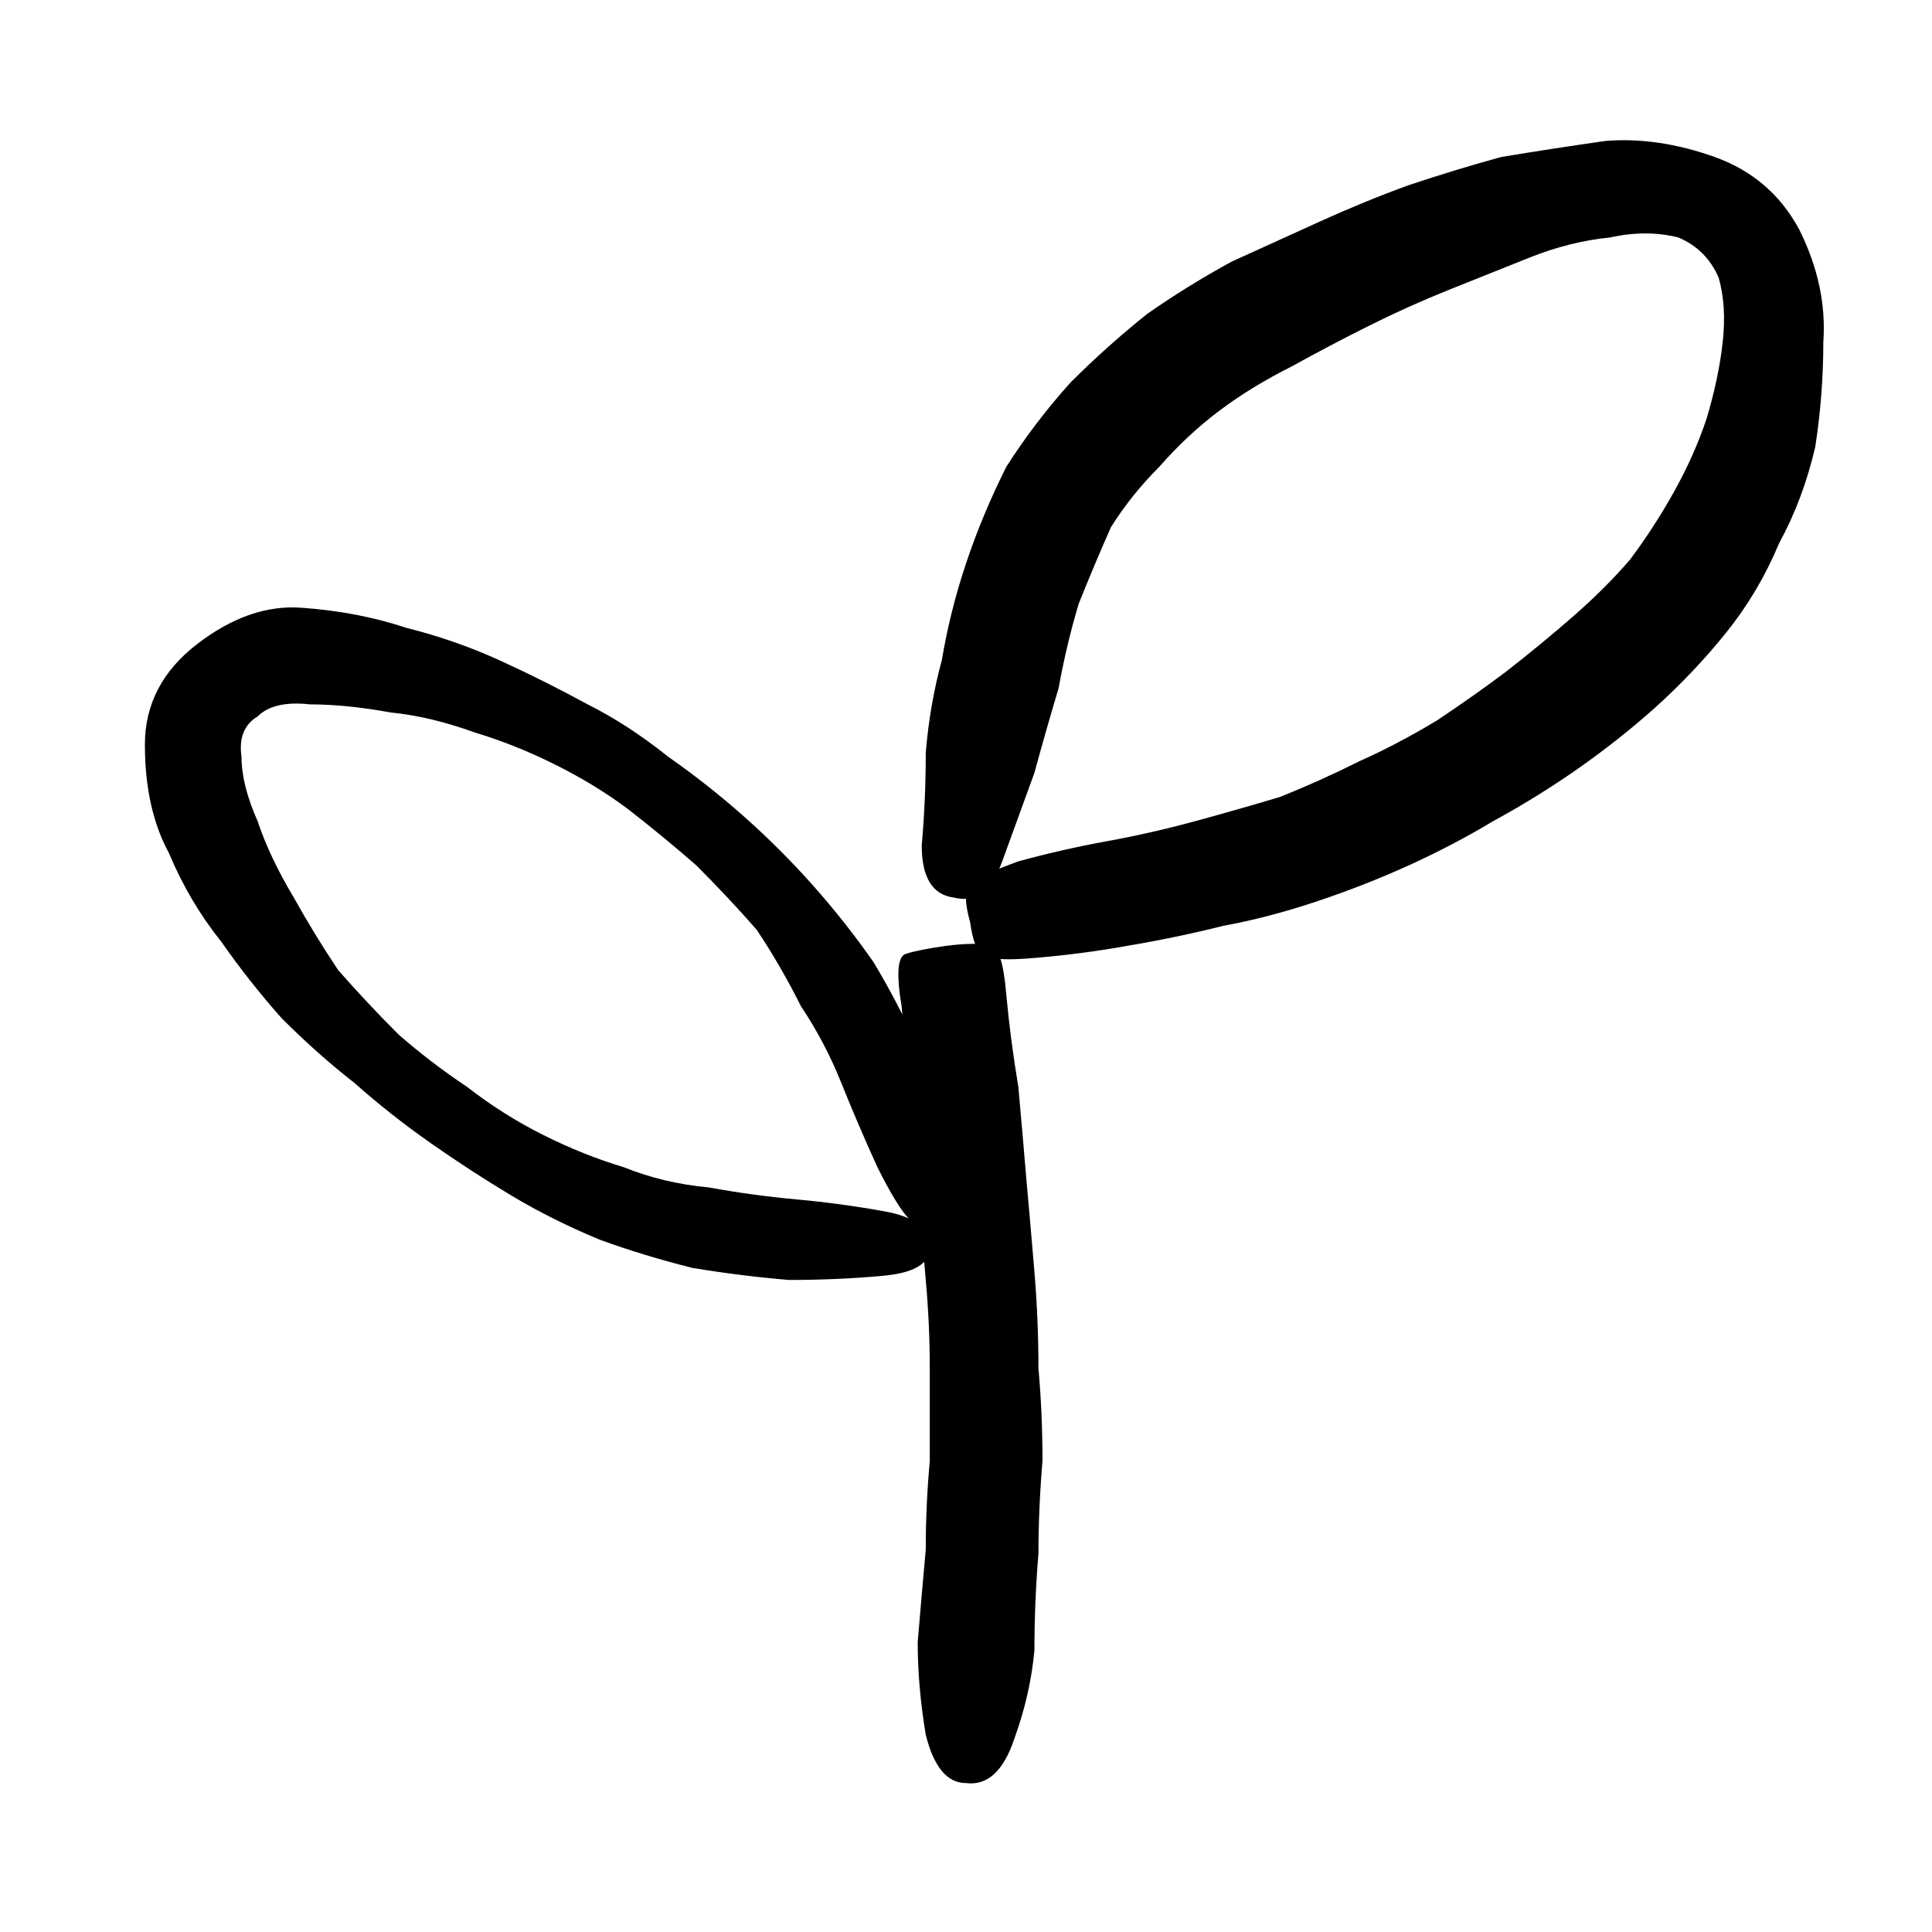
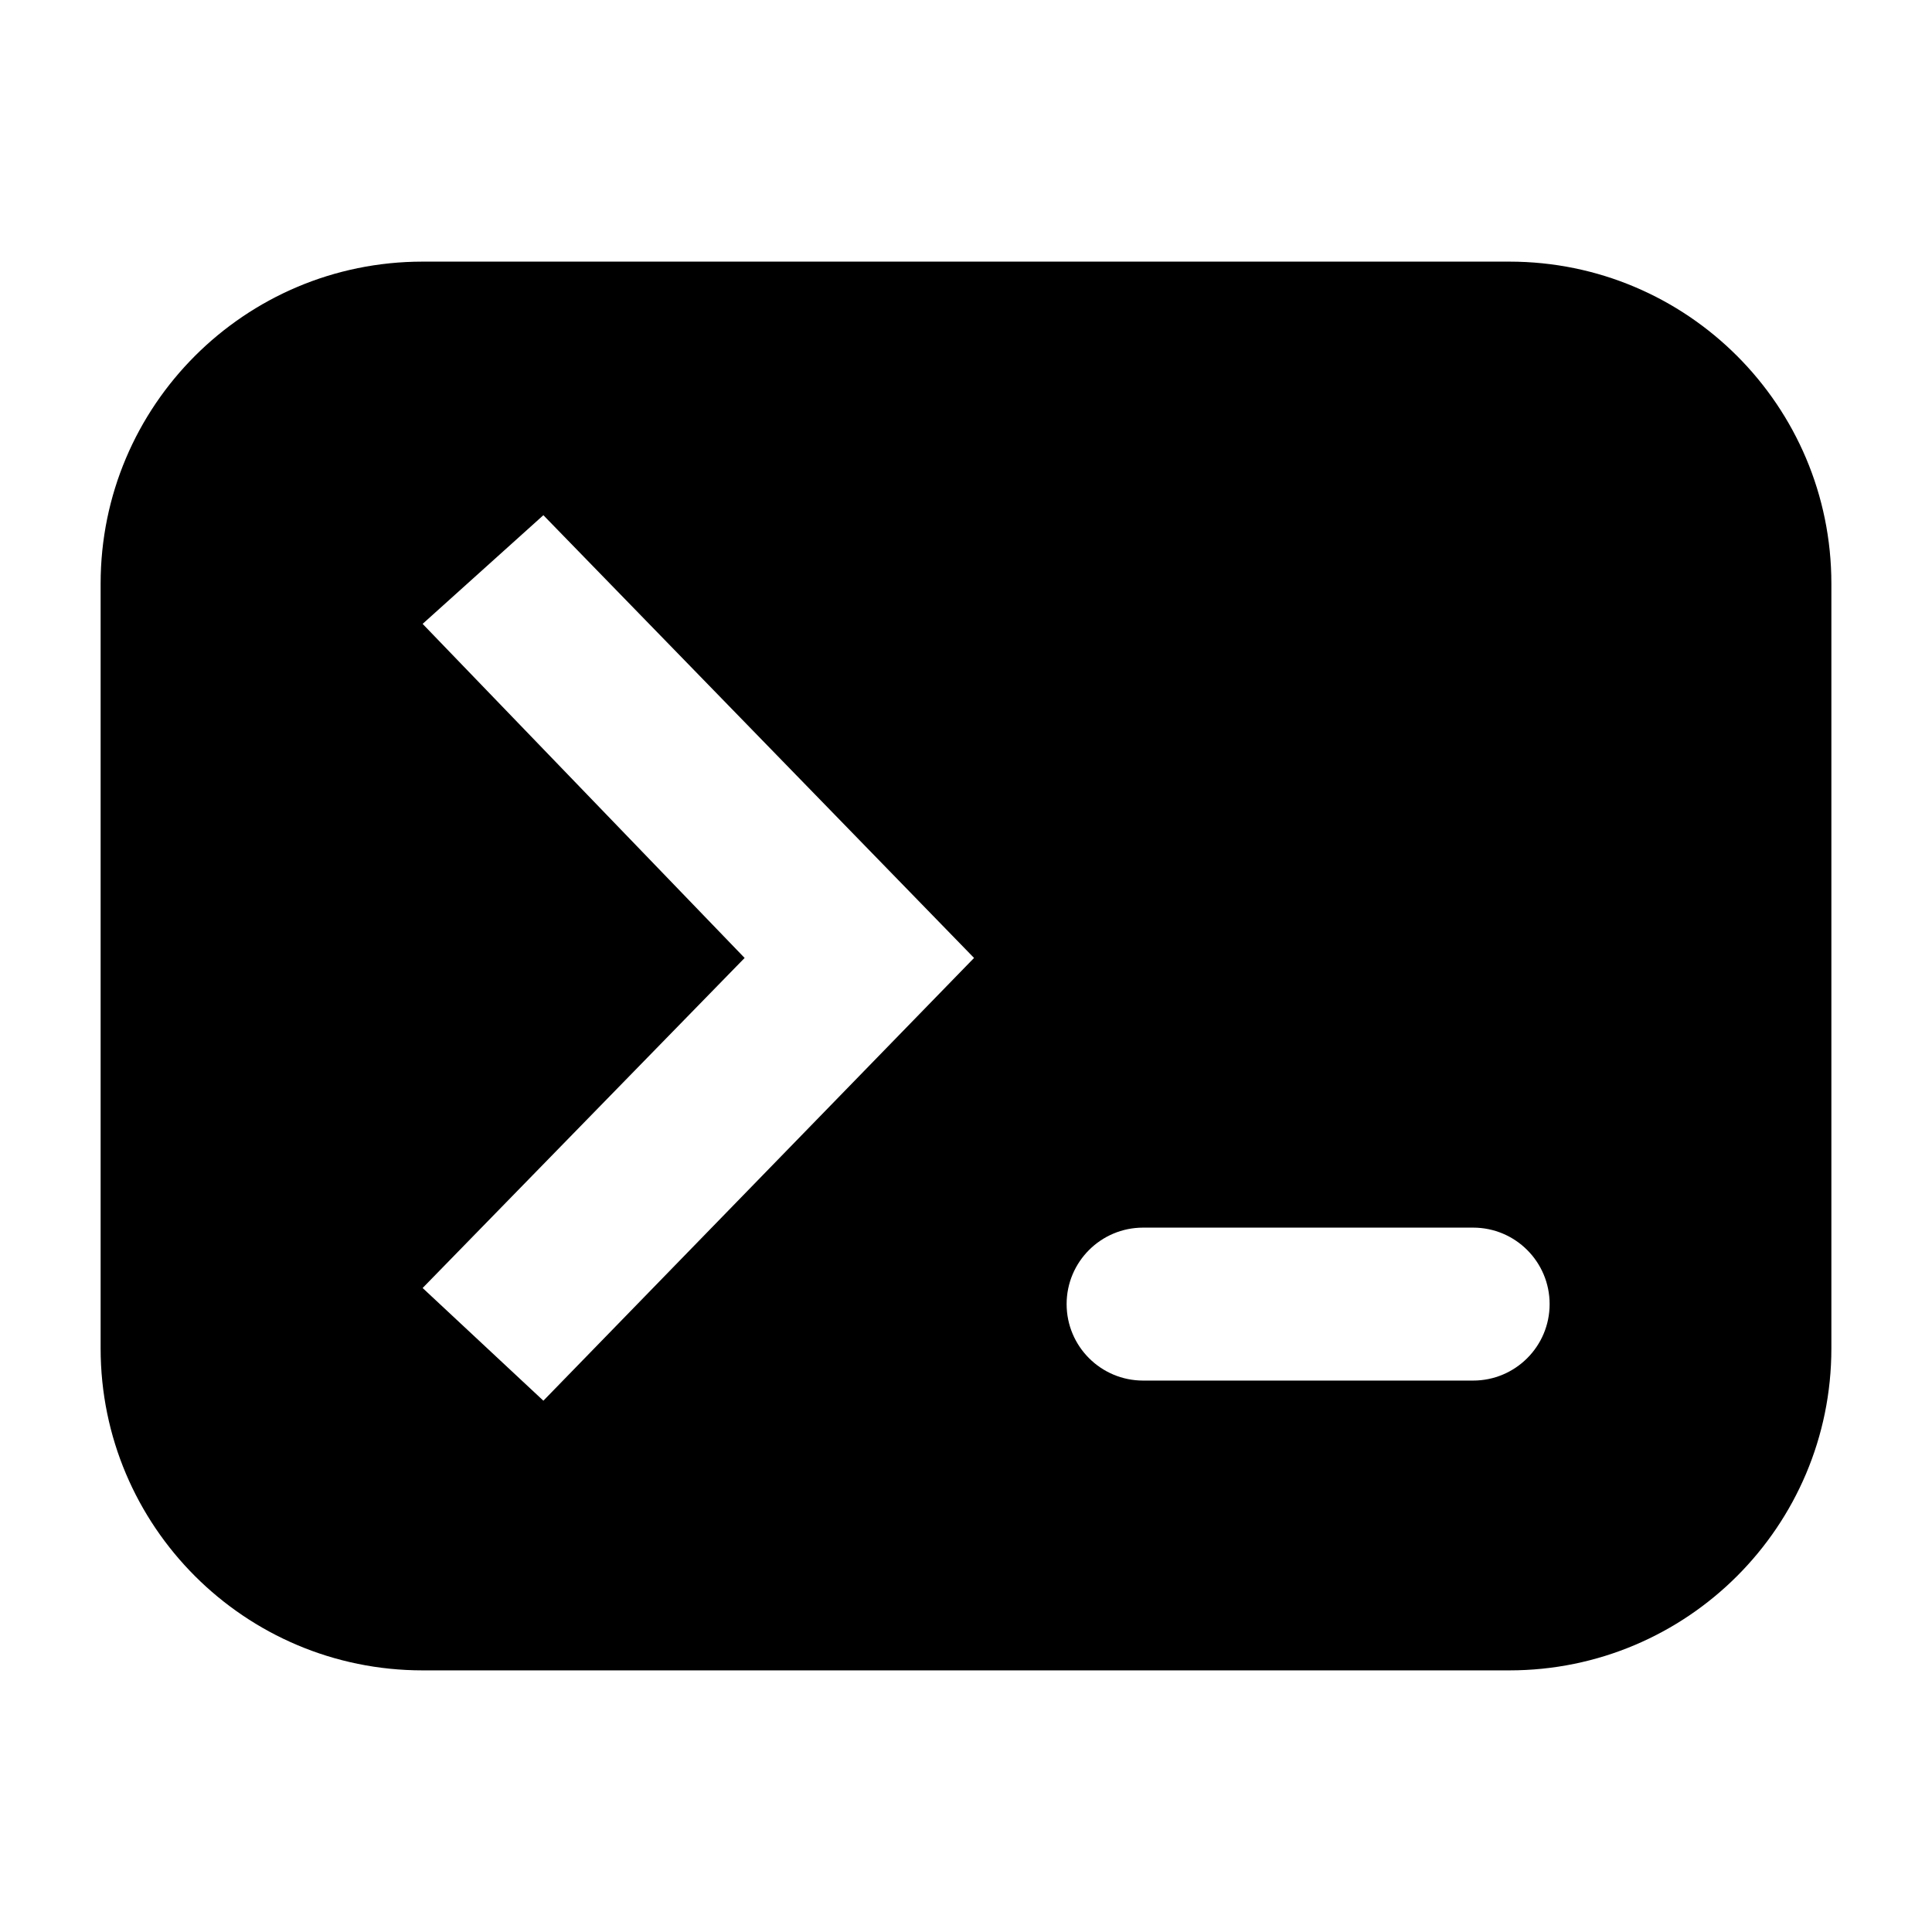
- <svg viewBox="0 0 48 48" fill="currentColor" aria-hidden="true">
-   <path d="M24 44.3q.8 .1 1.2-1.1q.4-1.1 .5-2.2q0-1.2 .1-2.4q0-1.1 .1-2.3q0-1.2-.1-2.3q0-1.2-.1-2.4q-.1-1.2-.2-2.3q-.1-1.2-.2-2.3q-.2-1.2-.3-2.3q-.1-1.2-.4-1.2q-.3-.1-1.1 0q-.7 .1-1 .2q-.3 .1-.1 1.3q.1 1.1 .2 2.2q.1 1.2 .2 2.3q.1 1.1 .2 2.3q.1 1.1 .1 2.2q0 1.1 0 2.3q-.1 1.1-.1 2.2q-.1 1.1-.2 2.3q0 1.1 .2 2.3q.3 1.2 1 1.2ZM23.7 22.3q.8 .2 1.2-.9q.4-1.1 .8-2.2q.3-1.1 .6-2.1q.2-1.1 .5-2.1q.4-1 .8-1.9q.5-.8 1.2-1.5q.7-.8 1.5-1.4q.8-.6 1.8-1.1q.9-.5 1.9-1q1-.5 2-.9q1-.4 2-.8q1-.4 2-.5q.9-.2 1.7 0q.7 .3 1 1q.2 .7 .1 1.6q-.1 .9-.4 1.9q-.3 .9-.8 1.8q-.5 .9-1.1 1.7q-.6 .7-1.4 1.4q-.8 .7-1.7 1.4q-.8 .6-1.7 1.2q-1 .6-1.9 1q-1 .5-2 .9q-1 .3-2.1 .6q-1.1 .3-2.2 .5q-1.1 .2-2.2 .5q-1.1 .4-1.2 .6q-.2 .2 0 .9q.1 .7 .3 .8q.2 .2 1.3 .1q1.2-.1 2.3-.3q1.2-.2 2.4-.5q1.1-.2 2.3-.6q1.2-.4 2.3-.9q1.1-.5 2.1-1.1q1.1-.6 2.1-1.3q1-.7 1.9-1.5q1-.9 1.8-1.9q.8-1 1.3-2.2q.6-1.1 .9-2.4q.2-1.3 .2-2.6q.1-1.4-.6-2.8q-.7-1.3-2.1-1.8q-1.4-.5-2.7-.4q-1.4 .2-2.6 .4q-1.1 .3-2.3 .7q-1.1 .4-2.2 .9q-1.1 .5-2.2 1q-1.1 .6-2.1 1.3q-1 .8-1.9 1.7q-.9 1-1.6 2.1q-.6 1.2-1 2.4q-.4 1.2-.6 2.4q-.3 1.1-.4 2.3q0 1.2-.1 2.3q0 1.2 .8 1.3ZM23.1 31q0-.7-1.1-.9q-1.1-.2-2.2-.3q-1.1-.1-2.2-.3q-1.1-.1-2.1-.5q-1-.3-2-.8q-1-.5-1.9-1.2q-.9-.6-1.7-1.3q-.8-.8-1.5-1.6q-.6-.9-1.1-1.8q-.6-1-.9-1.9q-.4-.9-.4-1.6q-.1-.7 .4-1q.4-.4 1.3-.3q.9 0 2 .2q1 .1 2.1 .5q1 .3 2 .8q1 .5 1.8 1.1q.9 .7 1.7 1.4q.8 .8 1.5 1.6q.6 .9 1.1 1.9q.6 .9 1 1.9q.4 1 .9 2.1q.5 1 .8 1.3q.4 .4 .9 .1q.6-.2 .6-.7q0-.4-.4-1.5q-.3-1.1-.9-2.2q-.5-1.1-1.1-2.1q-.7-1-1.5-1.9q-.8-.9-1.7-1.7q-.9-.8-1.9-1.5q-1-.8-2-1.3q-1.1-.6-2.2-1.1q-1.1-.5-2.3-.8q-1.2-.4-2.6-.5q-1.3-.1-2.6 .9q-1.3 1-1.3 2.5q0 1.6 .6 2.7q.5 1.2 1.3 2.2q.7 1 1.5 1.9q.9 .9 1.8 1.6q.9 .8 1.9 1.5q1 .7 2 1.3q1 .6 2.2 1.1q1.1 .4 2.3 .7q1.2 .2 2.4 .3q1.2 0 2.3-.1q1.2-.1 1.2-.7Z" />
+ <svg viewBox="0 0 48 48" fill="currentColor" fill-rule="evenodd" aria-hidden="true">
+   <path d="M10.5 6.5h27a8 8 0 0 1 8 8v19a8 8 0 0 1 -8 8h-27a8 8 0 0 1 -8 -8v-19a8 8 0 0 1 8 -8ZM10.5 15.5 13.5 12.8 24.2 23.8 13.5 34.8 10.5 32 18.5 23.8ZM28.4 30.5h8.2a1.9 1.9 0 0 1 1.9 1.9v0a1.9 1.9 0 0 1 -1.9 1.9h-8.2a1.9 1.9 0 0 1 -1.9 -1.9v-0a1.9 1.9 0 0 1 1.9 -1.9Z" />
</svg>
